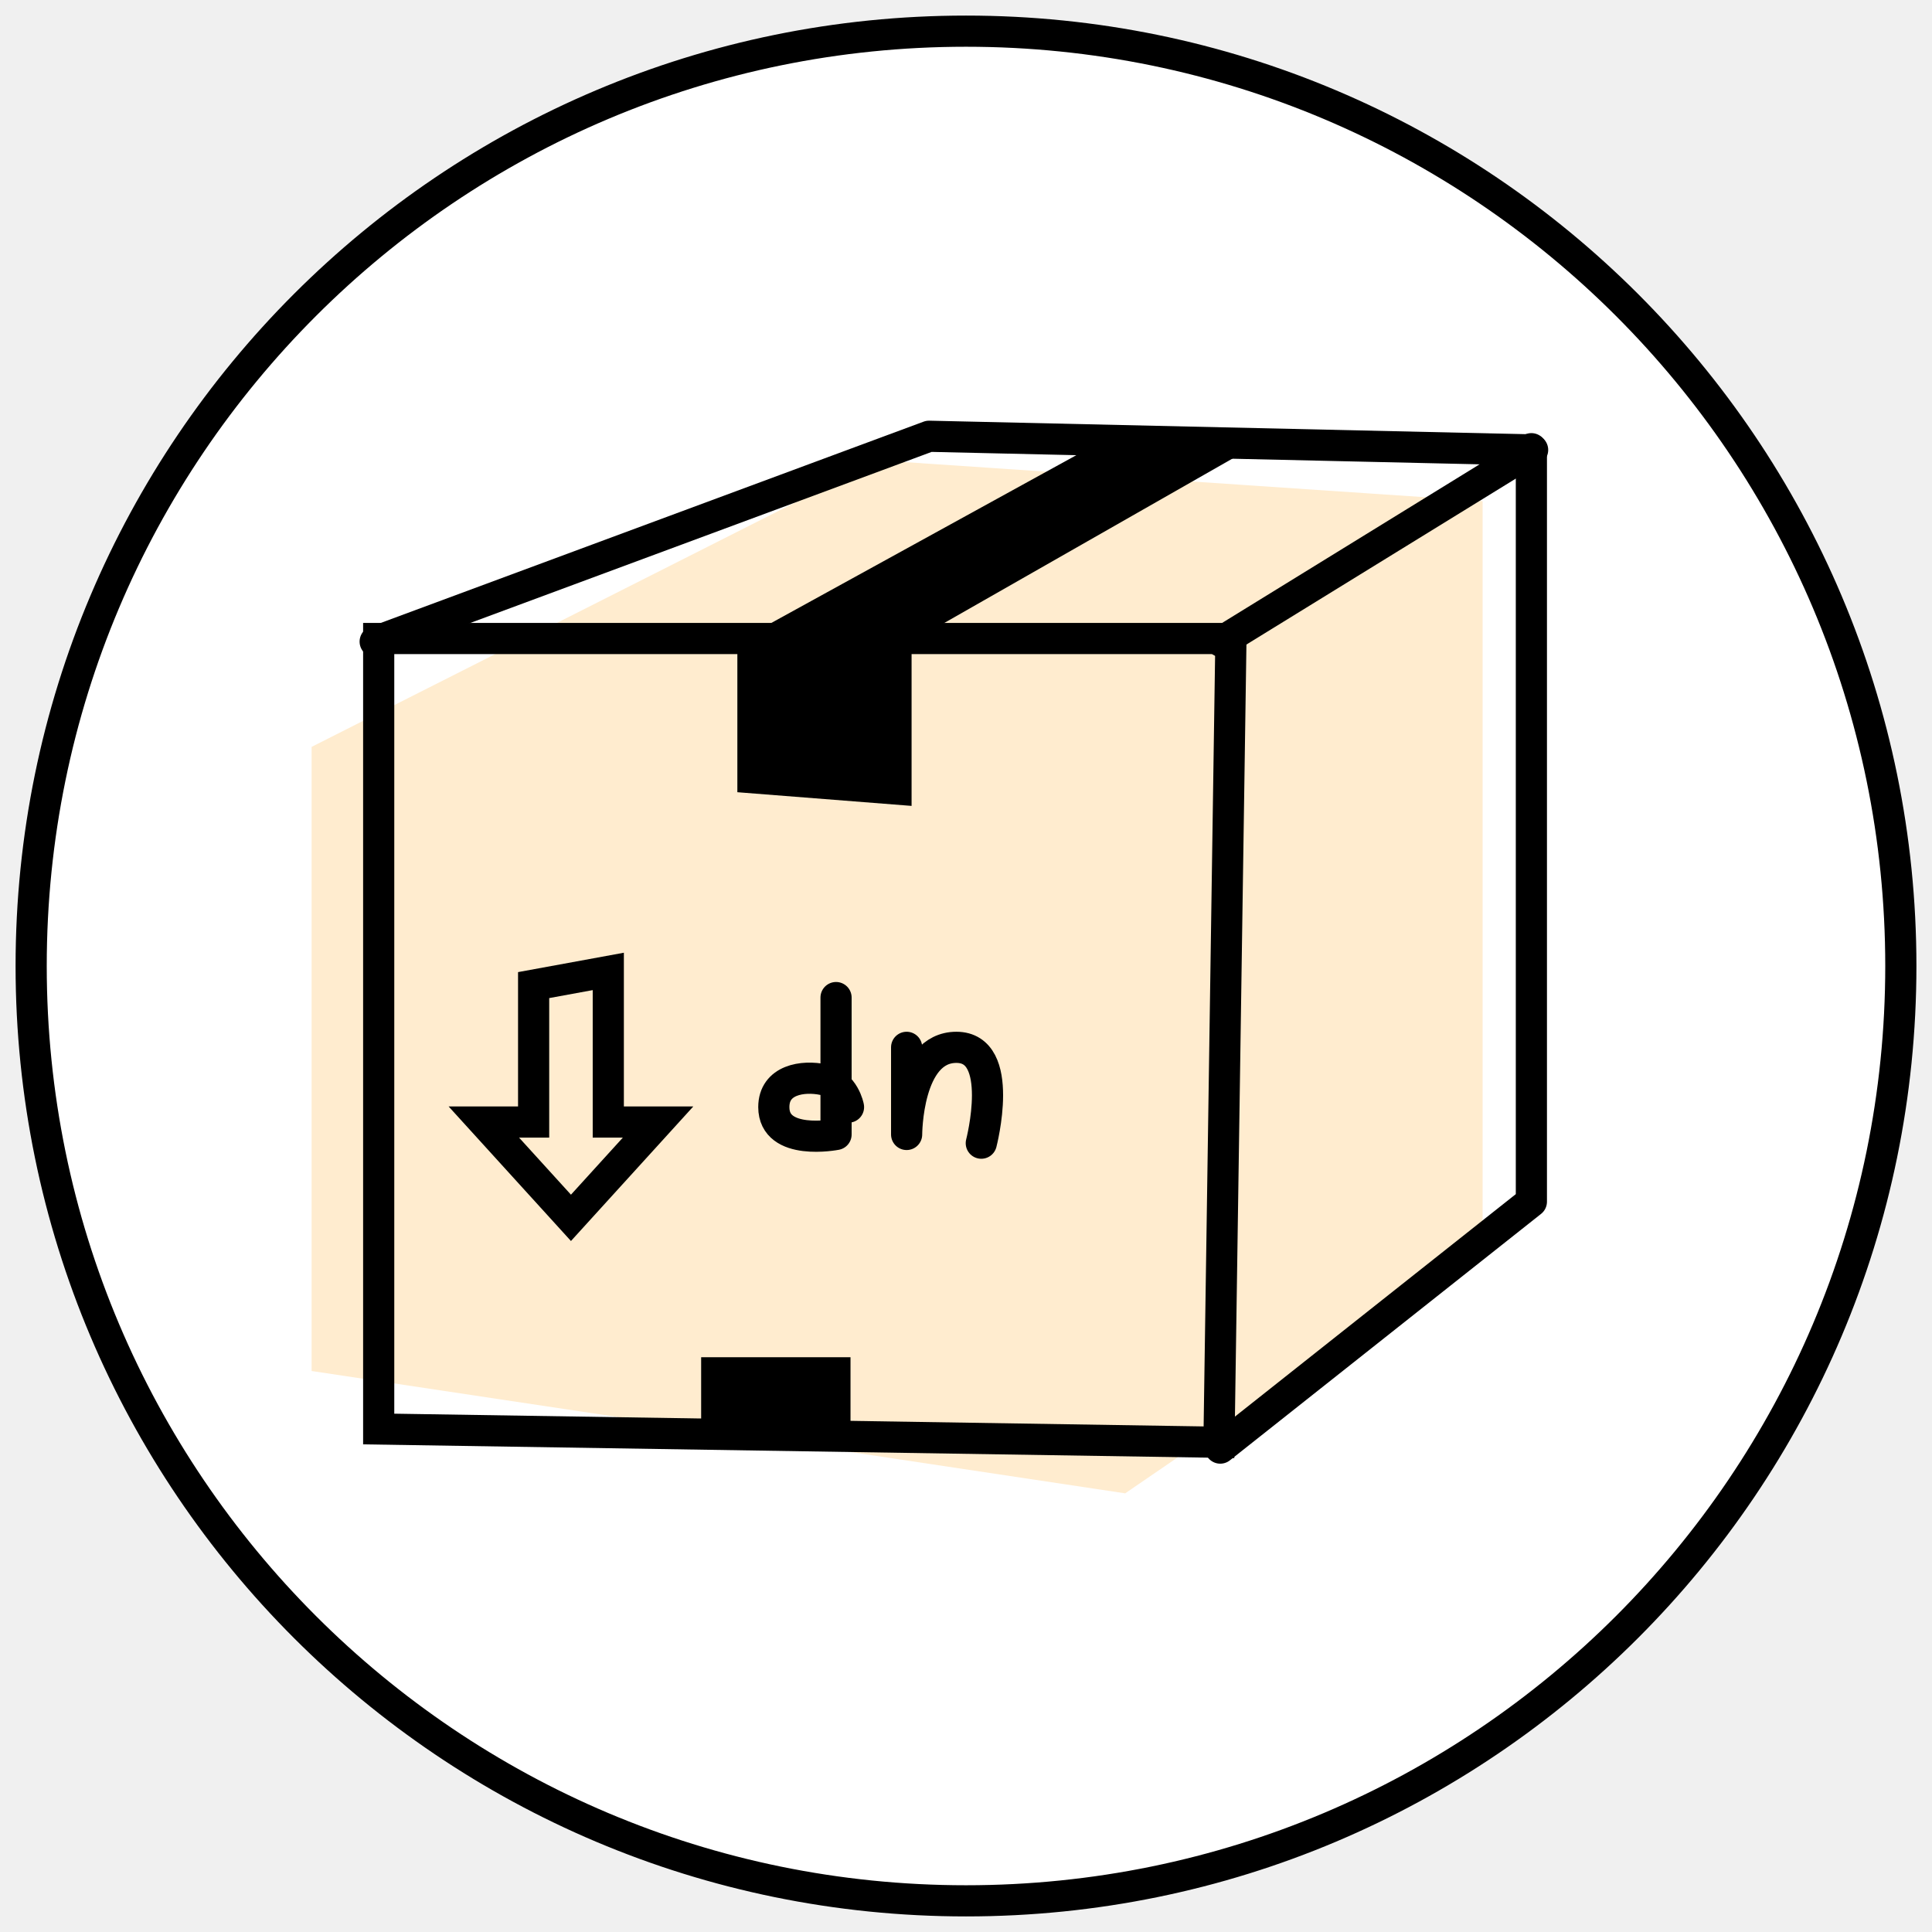
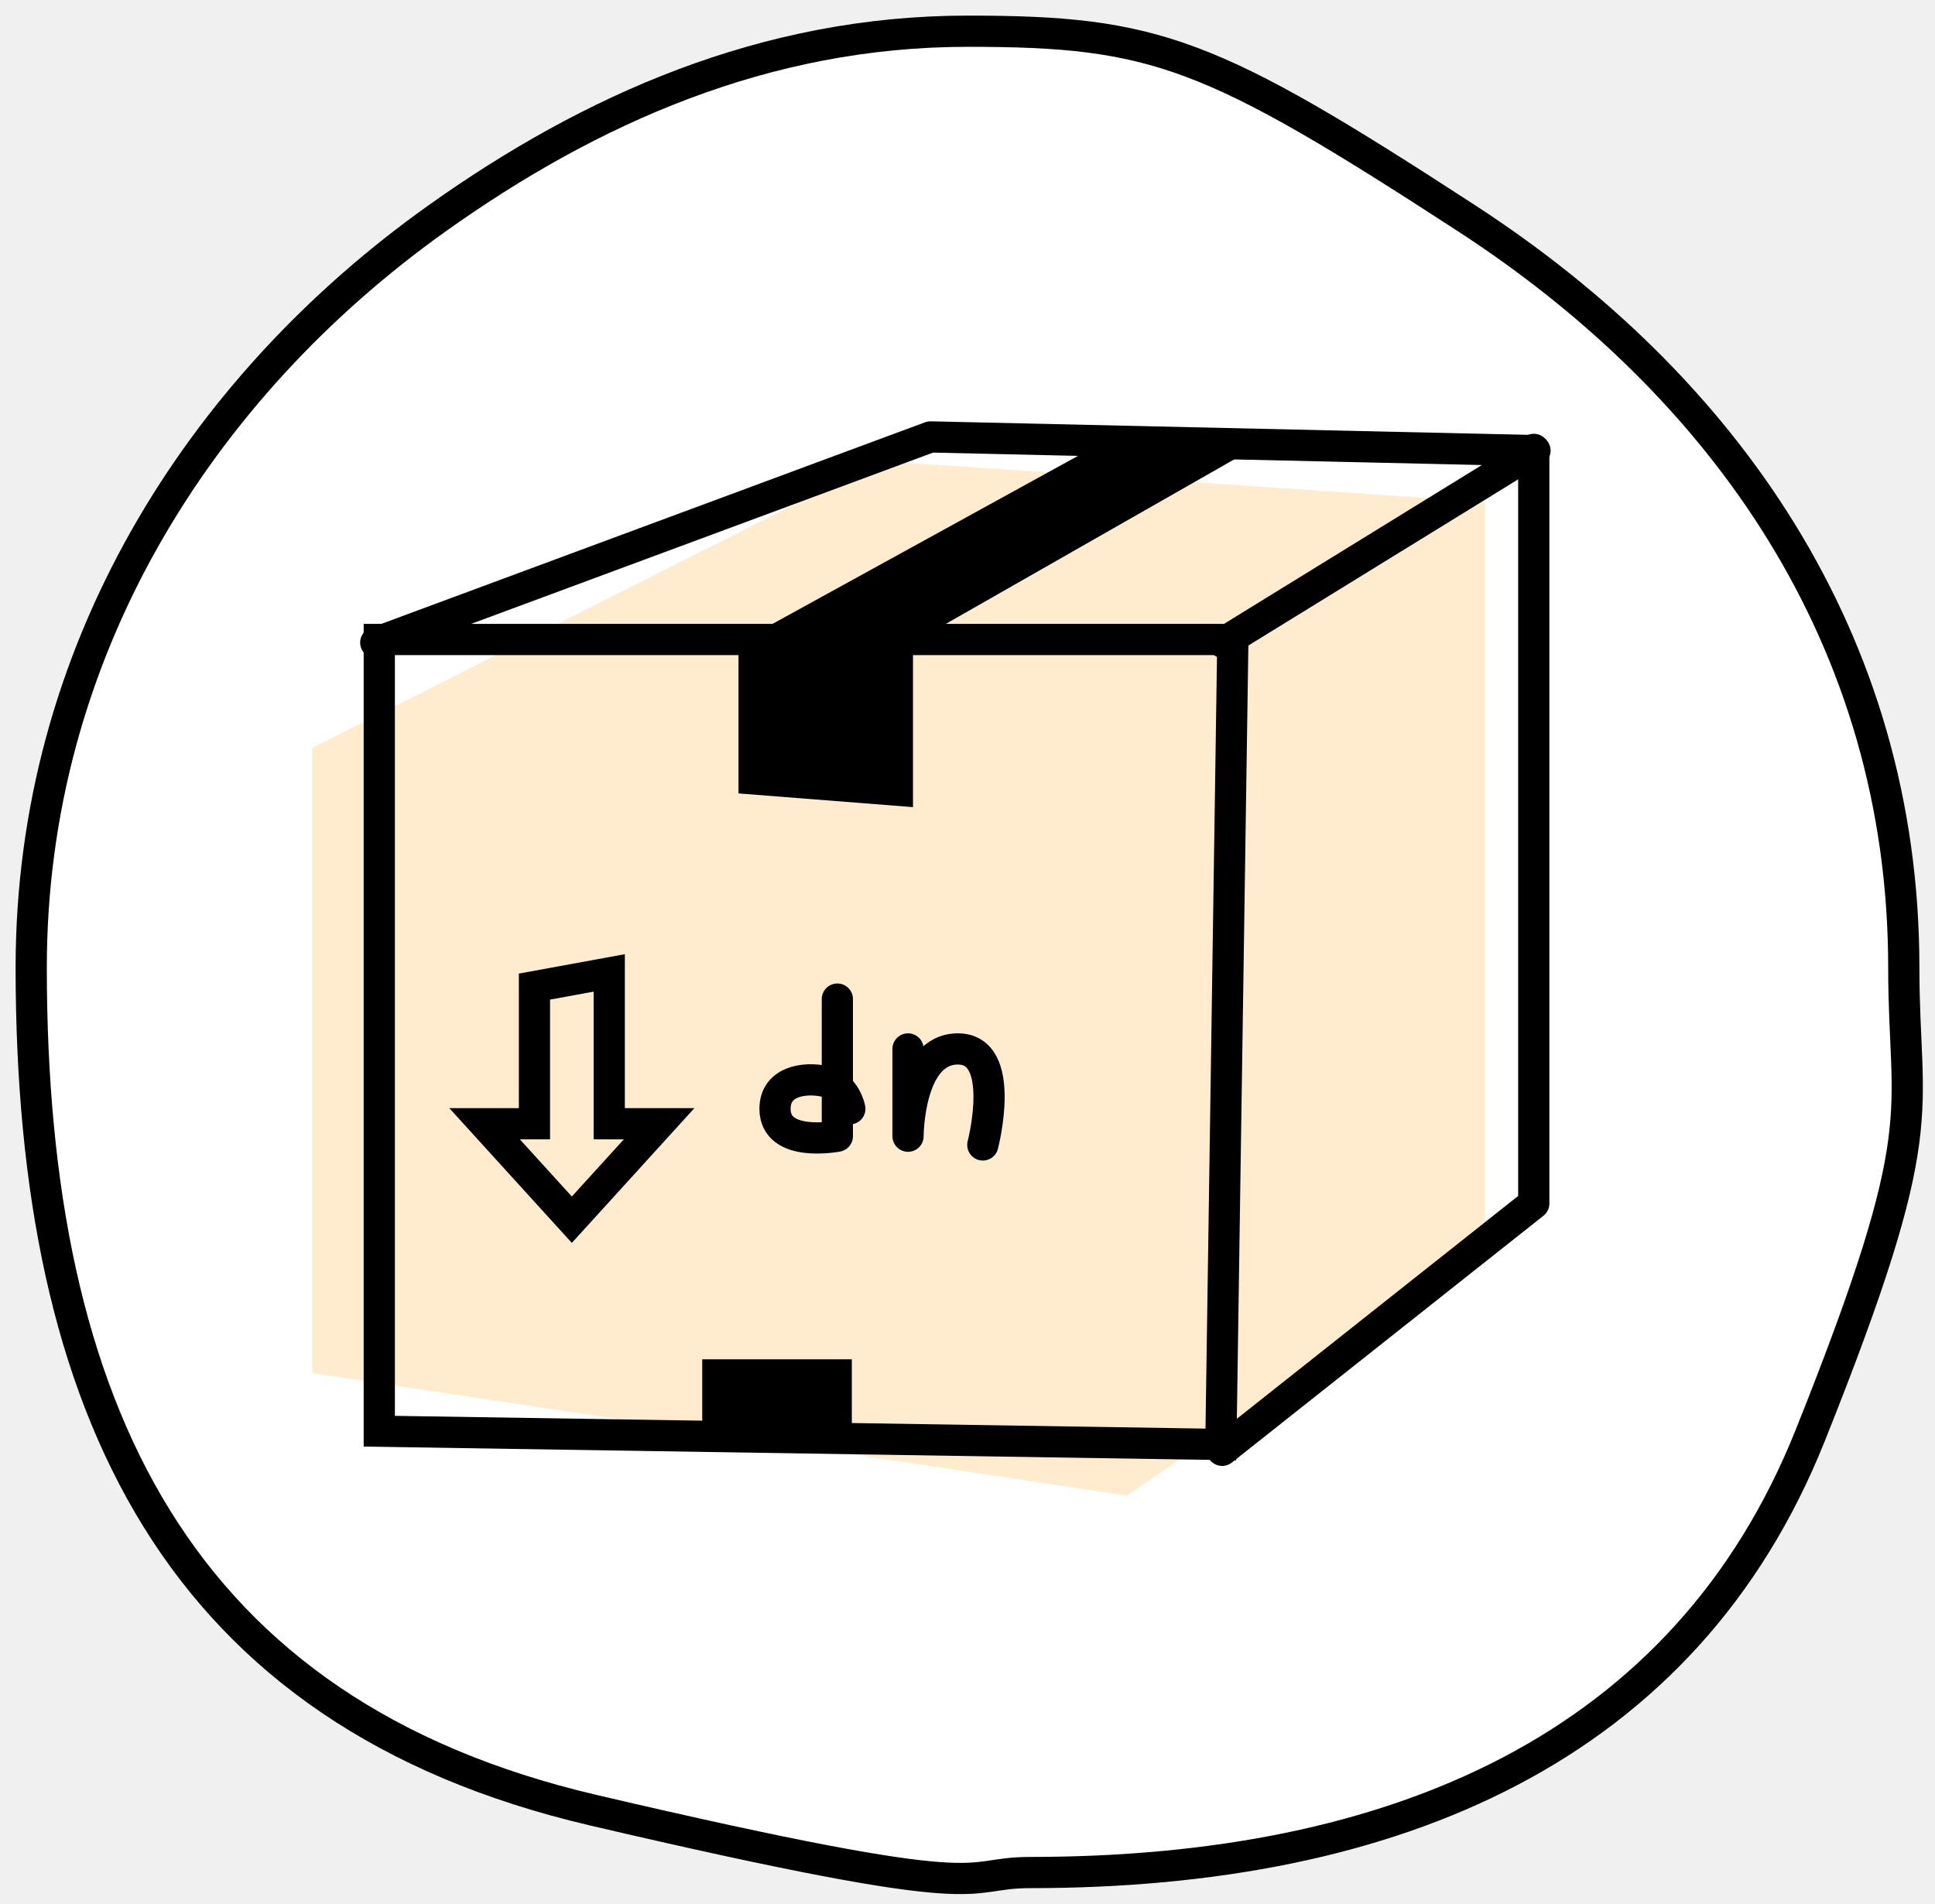
- <svg xmlns="http://www.w3.org/2000/svg" xmlns:xlink="http://www.w3.org/1999/xlink" width="62px" height="62px" viewBox="0 0 62 62" version="1.1">
+ <svg xmlns="http://www.w3.org/2000/svg" xmlns:xlink="http://www.w3.org/1999/xlink" width="62px" height="61px" viewBox="0 0 62 61" version="1.1">
  <defs>
    <polygon id="path-1" points="0 5.991 28.357 5.991 27.958 32.791 1.96767994e-16 32.351" />
    <mask id="mask-2" maskContentUnits="userSpaceOnUse" maskUnits="objectBoundingBox" x="0" y="0" width="28.357" height="26.8" fill="white">
      <use xlink:href="#path-1" />
    </mask>
  </defs>
  <g id="Page-1" stroke="none" stroke-width="1" fill="none" fill-rule="evenodd">
    <g id="Artboard" transform="translate(-136, -305)">
      <g id="box-icon" transform="translate(137, 306)">
-         <circle id="Oval-2" stroke="#000000" fill="#FFFFFF" cx="30" cy="30" r="30" />
+         <path d="M32,59 C43.72,59 53,55 57,45 C61,35 60,34.849 60,30 C60,19.458 54.224,11.35 46,6 C37.776,0.65 36.026,0 30,0 C23.519,0 17.905,2.506 13,6 C5.366,11.439 0,19.913 0,30 C0,44.207 4.739,53.897 18,57 C31.261,60.103 29.639,59 32,59 Z" id="Oval-2" stroke="#000000" fill="#FFFFFF" />
        <polygon id="Rectangle-3" fill="#FFECCF" points="9 22.968 27.196 13.773 46.579 15.081 46.579 39.071 35.108 46.923 9 42.997" />
        <g id="Group-4" transform="translate(10.65268, 13)">
          <use id="Rectangle" stroke="#000000" mask="url(#mask-2)" stroke-width="2" stroke-linecap="round" stroke-linejoin="round" xlink:href="#path-1" />
          <polyline id="Path-39" stroke="#000000" stroke-linecap="round" stroke-linejoin="round" points="0.387 6.59 18.161 0 37.531 0.439 27.546 6.59" />
          <polyline id="Path-41" stroke="#000000" stroke-linecap="round" stroke-linejoin="round" points="27.507 32.471 37.491 24.563 37.491 0.399" />
          <polyline id="Path-42" fill="#000000" points="28.385 0.439 17.601 6.59 17.601 11.862 12.01 11.423 12.01 6.59 23.992 0" />
          <polygon id="Path-43" stroke="#000000" points="5.472 17.613 5.472 22.007 3.874 22.007 6.67 25.082 9.466 22.007 7.868 22.007 7.868 17.174" />
          <path d="M15.177,18.013 L15.177,19.331 L15.177,22.406 C15.177,22.406 13.18,22.796 13.18,21.528 C13.18,20.649 14.11,20.505 14.778,20.649 C15.445,20.793 15.577,21.528 15.577,21.528 M19.838,22.686 C19.838,22.686 20.637,19.61 19.039,19.61 C17.442,19.61 17.442,22.406 17.442,22.406 L17.442,19.61" id="Path-45" stroke="#000000" stroke-linecap="round" stroke-linejoin="round" />
          <rect id="Rectangle-2" fill="#000000" x="10.848" y="29.555" width="4.793" height="2.197" />
        </g>
      </g>
    </g>
  </g>
</svg>
